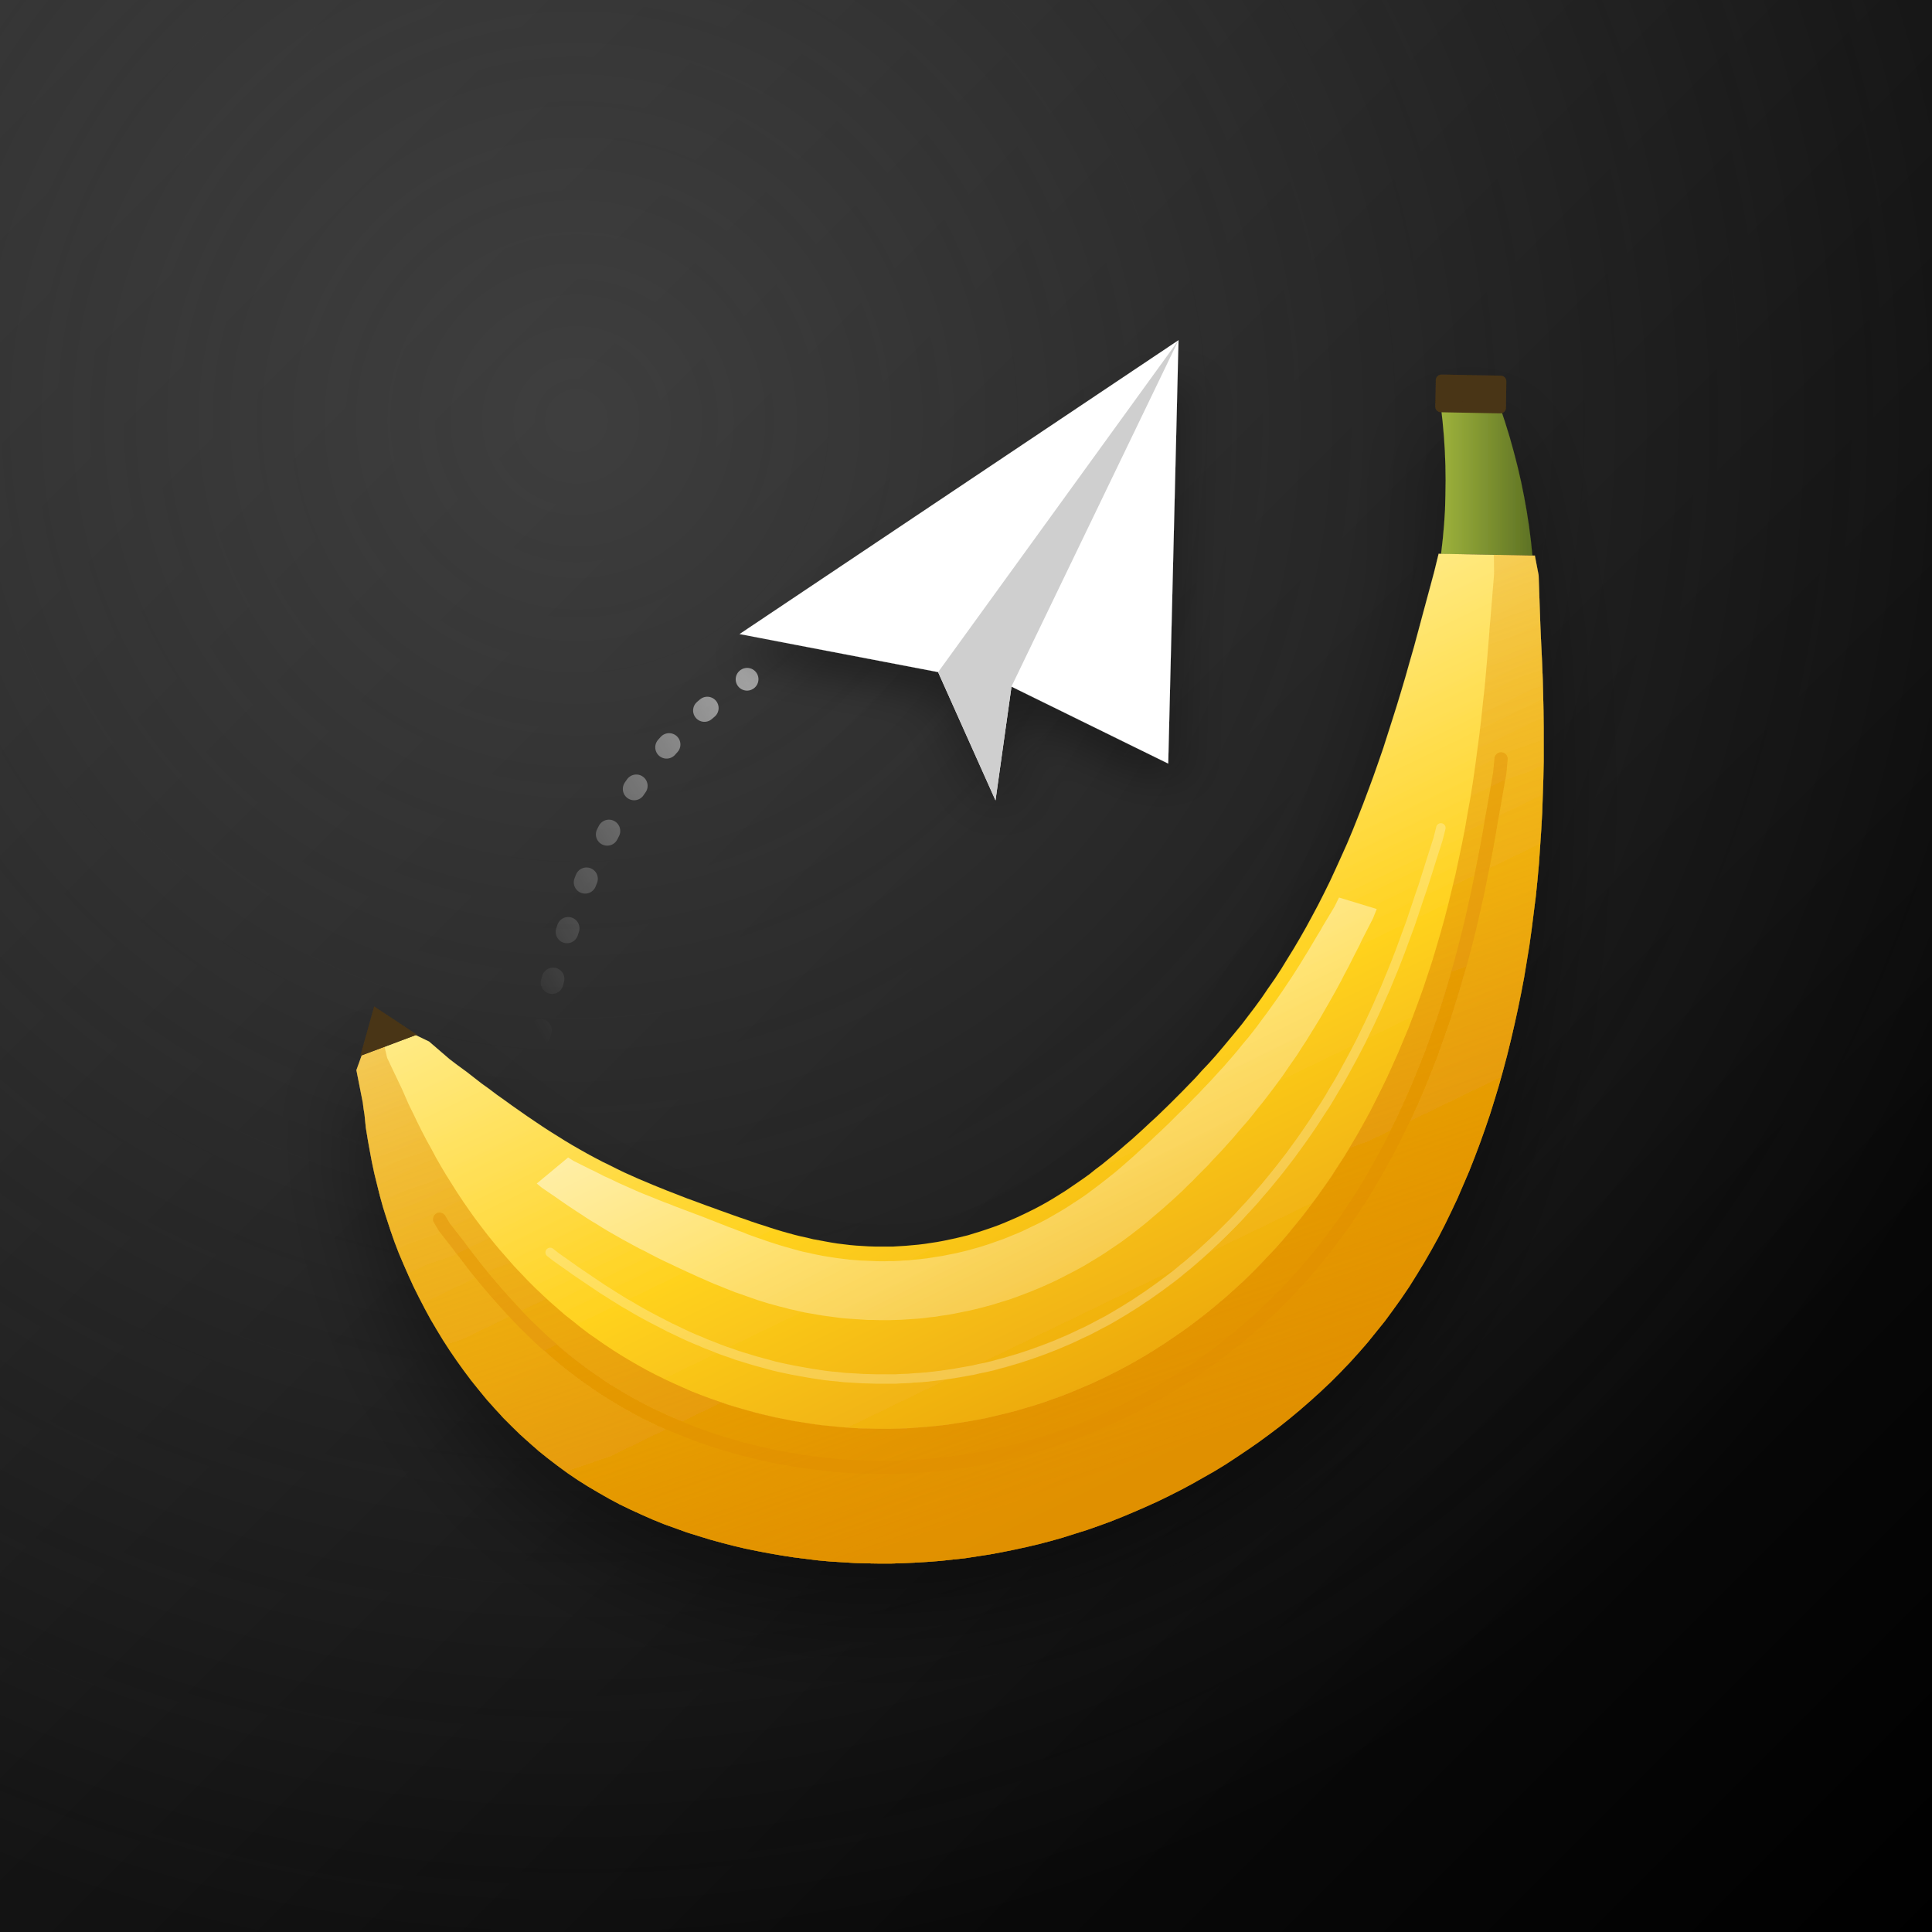
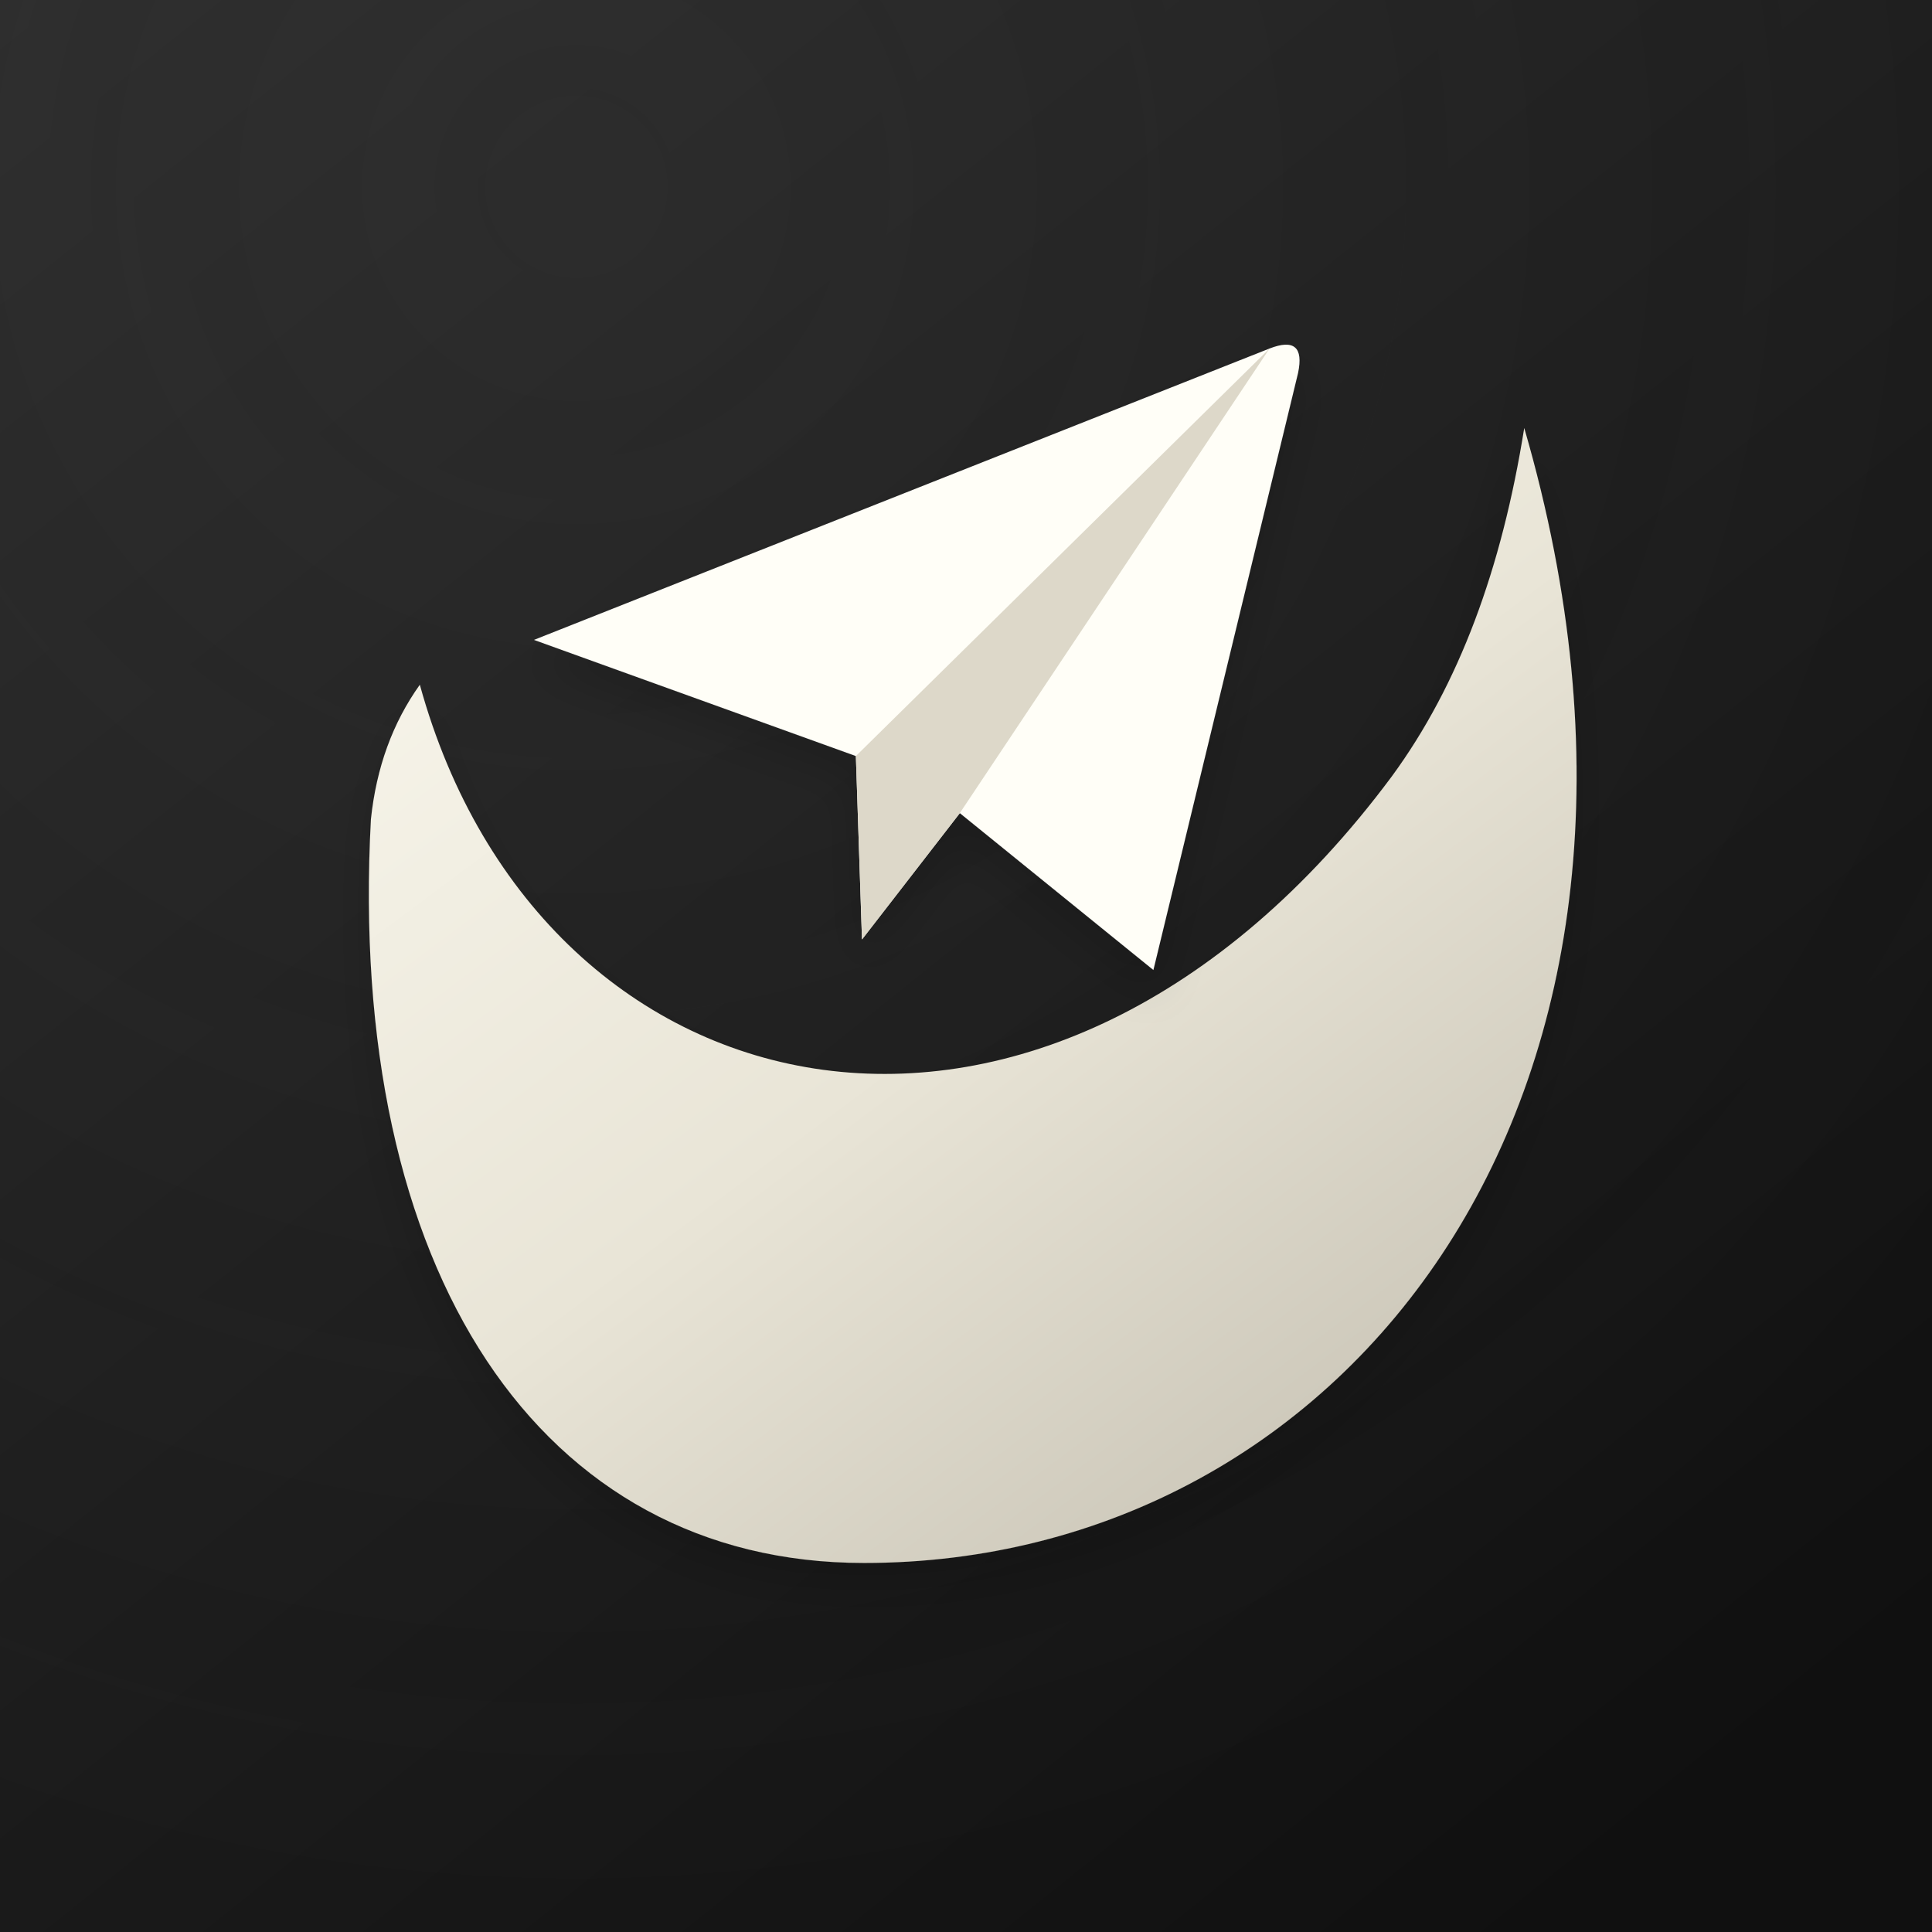
<svg xmlns="http://www.w3.org/2000/svg" width="1024" height="1024" viewBox="0 0 1024 1024">
  <defs>
-     <linearGradient id="bg" x1="0" y1="0" x2="1" y2="1">
-       <stop offset="0" stop-color="#262626" />
-       <stop offset="1" stop-color="#000000" />
+     <linearGradient id="bg" x1="0" y1="0" x2="0.8" y2="1">
+       <stop offset="0" stop-color="#292929" />
+       <stop offset="1" stop-color="#101010" />
    </linearGradient>
-     <radialGradient id="glow" cx="0.30" cy="0.22" r="0.8">
-       <stop offset="0" stop-color="#5A5A5A" stop-opacity="0.55" />
-       <stop offset="1" stop-color="#5A5A5A" stop-opacity="0" />
+     <radialGradient id="glow" cx="0.3" cy="0.1" r="0.9">
+       <stop offset="0" stop-color="#595959" stop-opacity="0.16" />
+       <stop offset="1" stop-color="#595959" stop-opacity="0" />
    </radialGradient>
-     <linearGradient id="peel" x1="0.25" y1="0.2" x2="0.7" y2="1">
-       <stop offset="0" stop-color="#FFF5B0" />
-       <stop offset="0.5" stop-color="#FFD21F" />
-       <stop offset="1" stop-color="#E08E00" />
+     <linearGradient id="peel" x1="0" y1="0" x2="0.8" y2="1">
+       <stop offset="0" stop-color="#FAF8EE" />
+       <stop offset="0.55" stop-color="#E9E5D7" />
+       <stop offset="1" stop-color="#C8C3B5" />
    </linearGradient>
-     <linearGradient id="under" x1="0" y1="0" x2="0.4" y2="1">
-       <stop offset="0" stop-color="#E08E00" stop-opacity="0" />
-       <stop offset="1" stop-color="#E08E00" stop-opacity="0.85" />
-     </linearGradient>
-     <linearGradient id="hi" x1="0" y1="0" x2="1" y2="1">
-       <stop offset="0" stop-color="#FFFFFF" stop-opacity="0.9" />
-       <stop offset="1" stop-color="#FFFFFF" stop-opacity="0.15" />
-     </linearGradient>
-     <linearGradient id="stemg" x1="0" y1="0" x2="1" y2="0">
-       <stop offset="0" stop-color="#9DB23C" />
-       <stop offset="1" stop-color="#5E7224" />
-     </linearGradient>
-     <linearGradient id="trail" x1="0" y1="1" x2="1" y2="0">
-       <stop offset="0" stop-color="#FFFFFF" stop-opacity="0" />
-       <stop offset="1" stop-color="#FFFFFF" stop-opacity="0.55" />
-     </linearGradient>
-     <filter id="shadow" x="-25%" y="-25%" width="150%" height="160%">
-       <feGaussianBlur in="SourceAlpha" stdDeviation="24" />
-       <feOffset dy="30" />
+     <filter id="shadow" x="-25%" y="-25%" width="150%" height="150%">
+       <feGaussianBlur in="SourceAlpha" stdDeviation="10" />
+       <feOffset dy="12" />
      <feComponentTransfer>
-         <feFuncA type="linear" slope="0.38" />
-       </feComponentTransfer>
-       <feMerge>
-         <feMergeNode />
-         <feMergeNode in="SourceGraphic" />
-       </feMerge>
-     </filter>
-     <filter id="pshadow" x="-40%" y="-40%" width="180%" height="190%">
-       <feGaussianBlur in="SourceAlpha" stdDeviation="12" />
-       <feOffset dy="14" />
-       <feComponentTransfer>
-         <feFuncA type="linear" slope="0.32" />
+         <feFuncA type="linear" slope="0.14" />
      </feComponentTransfer>
      <feMerge>
        <feMergeNode />
        <feMergeNode in="SourceGraphic" />
      </feMerge>
    </filter>
  </defs>
  <rect width="1024" height="1024" fill="url(#bg)" />
  <rect width="1024" height="1024" fill="url(#glow)" />
-   <g transform="translate(18 -6)">
+   <g transform="translate(-41 -41) scale(1.08)">
    <g filter="url(#shadow)">
-       <path d="M 745.8 299.6 L 746.7 291.8 L 747.4 284.0 L 747.9 276.2 L 748.1 268.4 L 748.2 260.6 L 748.1 252.8 L 747.8 245.0 L 747.3 237.2 L 746.6 229.4 L 745.7 221.5 L 777.2 222.1 L 779.8 230.0 L 782.2 237.8 L 784.4 245.7 L 786.4 253.5 L 788.2 261.3 L 789.8 269.2 L 791.2 277.0 L 792.4 284.8 L 793.4 292.6 L 794.2 300.4 Z" fill="url(#stemg)" />
-       <path d="M 745.7 221.5 L 777.2 222.1 L 777.4 208.1 L 746.0 207.5 Z" fill="#4A3418" stroke="#4A3418" stroke-width="6" stroke-linejoin="round" />
-       <path d="M 202.3 554.6 L 209.4 558.0 L 220.2 567.3 L 222.3 568.9 L 224.4 570.5 L 229.2 574.0 L 233.7 577.5 L 237.3 580.3 L 241.2 583.1 L 245.3 586.2 L 249.4 589.1 L 253.4 592.0 L 257.4 594.8 L 261.4 597.6 L 265.4 600.3 L 269.4 603.0 L 273.4 605.6 L 277.4 608.1 L 281.4 610.6 L 285.4 613.0 L 289.4 615.3 L 293.3 617.5 L 297.2 619.6 L 301.2 621.7 L 305.1 623.6 L 308.9 625.5 L 312.8 627.4 L 316.6 629.1 L 320.4 630.8 L 324.2 632.4 L 328.0 634.0 L 331.7 635.5 L 335.4 637.0 L 339.0 638.4 L 342.6 639.8 L 346.2 641.2 L 349.8 642.5 L 353.3 643.8 L 356.8 645.1 L 360.2 646.3 L 363.7 647.6 L 367.1 648.8 L 370.4 650.0 L 373.8 651.2 L 377.1 652.3 L 380.4 653.5 L 383.7 654.6 L 386.9 655.6 L 390.2 656.7 L 393.4 657.7 L 396.7 658.7 L 399.9 659.6 L 403.2 660.5 L 406.4 661.3 L 409.7 662.0 L 412.9 662.8 L 416.2 663.4 L 419.4 664.0 L 422.7 664.6 L 425.9 665.1 L 429.2 665.5 L 432.5 665.9 L 435.8 666.2 L 439.1 666.4 L 442.3 666.6 L 445.6 666.7 L 448.9 666.7 L 452.2 666.7 L 455.5 666.7 L 458.8 666.5 L 462.1 666.3 L 465.4 666.0 L 468.7 665.7 L 472.0 665.3 L 475.3 664.8 L 478.6 664.3 L 481.9 663.7 L 485.2 663.0 L 488.5 662.3 L 491.8 661.5 L 495.1 660.7 L 498.3 659.7 L 501.6 658.7 L 504.9 657.6 L 508.1 656.5 L 511.4 655.3 L 514.6 654.0 L 517.9 652.6 L 521.1 651.2 L 524.3 649.7 L 527.6 648.1 L 530.8 646.5 L 534.0 644.8 L 537.2 643.0 L 540.4 641.1 L 543.6 639.1 L 546.8 637.1 L 549.9 635.0 L 553.1 632.8 L 556.3 630.6 L 559.5 628.3 L 562.6 625.8 L 565.8 623.4 L 569.0 620.8 L 572.2 618.2 L 575.4 615.5 L 578.6 612.7 L 581.9 609.9 L 585.1 607.0 L 588.4 604.0 L 591.7 600.9 L 595.1 597.8 L 598.4 594.6 L 601.8 591.3 L 605.2 587.9 L 608.6 584.5 L 612.1 580.9 L 615.6 577.3 L 619.0 573.5 L 622.6 569.7 L 626.1 565.8 L 629.6 561.7 L 633.1 557.5 L 636.6 553.3 L 640.2 548.9 L 643.7 544.3 L 647.2 539.7 L 650.7 534.9 L 654.1 529.9 L 657.6 524.9 L 661.0 519.7 L 664.3 514.3 L 667.7 508.8 L 671.0 503.2 L 674.3 497.4 L 677.5 491.5 L 680.7 485.5 L 683.9 479.2 L 687.0 472.9 L 690.0 466.4 L 693.0 459.8 L 696.0 453.1 L 698.9 446.2 L 701.7 439.2 L 704.5 432.1 L 707.2 424.9 L 709.9 417.6 L 712.5 410.2 L 715.1 402.7 L 717.5 395.2 L 719.9 387.7 L 722.3 380.1 L 724.7 372.2 L 726.9 364.8 L 728.9 357.7 L 731.4 349.0 L 733.8 340.1 L 734.9 336.0 L 736.0 331.9 L 742.1 309.3 L 744.5 299.5 L 795.5 300.5 L 797.5 310.9 L 798.4 336.7 L 798.6 341.4 L 798.8 345.9 L 799.3 356.1 L 799.7 366.1 L 799.9 374.2 L 800.1 382.8 L 800.2 391.9 L 800.2 400.9 L 800.2 409.8 L 800.0 418.7 L 799.7 427.7 L 799.4 436.7 L 798.9 445.6 L 798.3 454.5 L 797.7 463.4 L 796.9 472.3 L 796.0 481.1 L 794.9 489.8 L 793.8 498.5 L 792.6 507.1 L 791.2 515.6 L 789.8 524.1 L 788.2 532.5 L 786.5 540.8 L 784.7 549.0 L 782.8 557.2 L 780.8 565.3 L 778.7 573.2 L 776.5 581.1 L 774.1 589.0 L 771.7 596.7 L 769.1 604.3 L 766.4 611.9 L 763.6 619.3 L 760.7 626.7 L 757.6 633.9 L 754.5 641.1 L 751.2 648.1 L 747.8 655.1 L 744.3 661.9 L 740.6 668.6 L 736.8 675.2 L 732.9 681.6 L 728.9 688.0 L 724.7 694.2 L 720.4 700.2 L 716.0 706.2 L 711.4 711.9 L 706.8 717.6 L 702.0 723.1 L 697.1 728.5 L 692.1 733.7 L 687.0 738.8 L 681.8 743.7 L 676.5 748.5 L 671.1 753.2 L 665.7 757.7 L 660.2 762.1 L 654.5 766.4 L 648.9 770.5 L 643.1 774.5 L 637.3 778.4 L 631.5 782.2 L 625.6 785.8 L 619.6 789.2 L 613.6 792.6 L 607.6 795.8 L 601.5 798.9 L 595.3 801.9 L 589.1 804.7 L 582.9 807.4 L 576.7 810.0 L 570.4 812.5 L 564.1 814.8 L 557.8 817.0 L 551.4 819.0 L 545.1 821.0 L 538.7 822.8 L 532.2 824.5 L 525.8 826.0 L 519.3 827.4 L 512.9 828.7 L 506.4 829.9 L 499.9 830.9 L 493.4 831.9 L 486.9 832.6 L 480.4 833.3 L 473.9 833.8 L 467.4 834.2 L 460.8 834.5 L 454.3 834.7 L 447.8 834.7 L 441.3 834.6 L 434.8 834.4 L 428.4 834.0 L 421.9 833.6 L 415.4 833.0 L 409.0 832.2 L 402.6 831.4 L 396.2 830.4 L 389.8 829.3 L 383.5 828.1 L 377.1 826.8 L 370.8 825.3 L 364.6 823.7 L 358.4 822.0 L 352.2 820.1 L 346.1 818.2 L 340.0 816.0 L 333.9 813.8 L 328.0 811.4 L 322.1 808.8 L 316.2 806.1 L 310.4 803.3 L 304.8 800.3 L 299.2 797.1 L 293.6 793.8 L 288.2 790.4 L 282.9 786.8 L 277.7 783.0 L 272.6 779.1 L 267.6 775.1 L 262.7 770.8 L 257.9 766.5 L 253.3 762.0 L 248.7 757.4 L 244.3 752.6 L 240.0 747.8 L 235.9 742.8 L 231.8 737.7 L 227.9 732.5 L 224.1 727.2 L 220.4 721.8 L 216.9 716.4 L 213.5 710.8 L 210.2 705.2 L 207.1 699.5 L 204.1 693.7 L 201.2 687.9 L 198.5 682.0 L 195.9 676.1 L 193.4 670.2 L 191.1 664.2 L 189.0 658.2 L 187.0 652.1 L 185.1 646.1 L 183.4 640.0 L 181.9 634.0 L 180.4 627.9 L 179.1 621.8 L 178.0 615.9 L 177.0 610.4 L 175.9 603.7 L 175.2 596.7 L 174.7 593.6 L 174.3 590.4 L 170.9 573.2 L 173.7 565.4 Z" fill="url(#peel)" />
-       <path d="M 185.8 560.8 L 187.2 566.7 L 193.8 580.6 L 195.0 583.1 L 196.1 585.6 L 198.5 591.1 L 201.1 596.4 L 203.2 600.8 L 205.5 605.4 L 208.0 610.2 L 210.6 614.9 L 213.1 619.6 L 215.8 624.3 L 218.6 629.0 L 221.5 633.6 L 224.4 638.2 L 227.4 642.7 L 230.5 647.2 L 233.7 651.7 L 237.0 656.1 L 240.3 660.4 L 243.7 664.6 L 247.2 668.8 L 250.8 672.9 L 254.4 677.0 L 258.1 680.9 L 261.8 684.8 L 265.6 688.6 L 269.5 692.3 L 273.4 695.9 L 277.4 699.4 L 281.4 702.9 L 285.6 706.2 L 289.7 709.5 L 293.9 712.7 L 298.2 715.7 L 302.5 718.7 L 306.9 721.6 L 311.3 724.4 L 315.8 727.1 L 320.3 729.7 L 324.8 732.2 L 329.4 734.6 L 334.1 736.9 L 338.8 739.1 L 343.5 741.2 L 348.2 743.3 L 353.0 745.2 L 357.8 747.0 L 362.7 748.7 L 367.6 750.4 L 372.5 751.9 L 377.4 753.3 L 382.4 754.7 L 387.3 755.9 L 392.3 757.1 L 397.4 758.1 L 402.4 759.1 L 407.4 759.9 L 412.5 760.7 L 417.6 761.4 L 422.7 761.9 L 427.8 762.4 L 432.9 762.8 L 438.0 763.1 L 443.2 763.2 L 448.3 763.3 L 453.4 763.3 L 458.6 763.2 L 463.7 763.0 L 468.9 762.6 L 474.0 762.2 L 479.2 761.7 L 484.3 761.1 L 489.4 760.3 L 494.6 759.5 L 499.7 758.6 L 504.8 757.6 L 509.9 756.4 L 515.0 755.2 L 520.1 753.9 L 525.2 752.4 L 530.3 750.9 L 535.3 749.3 L 540.3 747.5 L 545.3 745.7 L 550.3 743.7 L 555.3 741.6 L 560.2 739.5 L 565.2 737.2 L 570.1 734.8 L 574.9 732.4 L 579.8 729.8 L 584.6 727.1 L 589.4 724.3 L 594.1 721.4 L 598.8 718.4 L 603.5 715.2 L 608.2 712.0 L 612.8 708.7 L 617.4 705.2 L 621.9 701.7 L 626.4 698.0 L 630.8 694.3 L 635.2 690.4 L 639.6 686.4 L 643.9 682.3 L 648.1 678.1 L 652.3 673.7 L 656.5 669.3 L 660.6 664.8 L 664.6 660.1 L 668.5 655.3 L 672.5 650.4 L 676.3 645.4 L 680.1 640.3 L 683.8 635.1 L 687.5 629.8 L 691.0 624.3 L 694.6 618.8 L 698.0 613.1 L 701.4 607.4 L 704.7 601.5 L 708.0 595.5 L 711.1 589.4 L 714.2 583.2 L 717.3 576.8 L 720.2 570.4 L 723.1 563.9 L 725.9 557.2 L 728.7 550.5 L 731.3 543.6 L 733.9 536.6 L 736.4 529.6 L 738.8 522.4 L 741.2 515.1 L 743.4 507.7 L 745.6 500.2 L 747.7 492.6 L 749.7 484.9 L 751.6 477.0 L 753.5 469.2 L 755.2 461.2 L 756.9 453.1 L 758.5 445.0 L 759.9 436.8 L 761.4 428.5 L 762.7 420.3 L 763.9 411.9 L 765.0 403.6 L 766.1 395.3 L 767.1 386.9 L 768.0 378.3 L 768.9 370.2 L 769.6 362.5 L 770.4 353.1 L 771.2 343.4 L 771.5 339.1 L 771.9 334.7 L 773.9 310.2 L 773.8 300.1 L 795.5 300.5 L 797.5 310.9 L 798.4 336.7 L 798.6 341.4 L 798.8 345.9 L 799.3 356.1 L 799.7 366.1 L 799.9 374.2 L 800.1 382.8 L 800.2 391.9 L 800.2 400.9 L 800.2 409.8 L 800.0 418.7 L 799.7 427.7 L 799.4 436.7 L 798.9 445.6 L 798.3 454.5 L 797.7 463.4 L 796.9 472.3 L 796.0 481.1 L 794.9 489.8 L 793.8 498.5 L 792.6 507.1 L 791.2 515.6 L 789.8 524.1 L 788.2 532.5 L 786.5 540.8 L 784.7 549.0 L 782.8 557.2 L 780.8 565.3 L 778.7 573.2 L 776.5 581.1 L 774.1 589.0 L 771.7 596.7 L 769.1 604.3 L 766.4 611.9 L 763.6 619.3 L 760.7 626.7 L 757.6 633.9 L 754.5 641.1 L 751.2 648.1 L 747.8 655.1 L 744.3 661.9 L 740.6 668.6 L 736.8 675.2 L 732.9 681.6 L 728.9 688.0 L 724.7 694.2 L 720.4 700.2 L 716.0 706.2 L 711.4 711.9 L 706.8 717.6 L 702.0 723.1 L 697.1 728.5 L 692.1 733.7 L 687.0 738.8 L 681.8 743.7 L 676.5 748.5 L 671.1 753.2 L 665.7 757.7 L 660.2 762.1 L 654.5 766.4 L 648.9 770.5 L 643.1 774.5 L 637.3 778.4 L 631.5 782.2 L 625.6 785.8 L 619.6 789.2 L 613.6 792.6 L 607.6 795.8 L 601.5 798.9 L 595.3 801.9 L 589.1 804.7 L 582.9 807.4 L 576.7 810.0 L 570.4 812.5 L 564.1 814.8 L 557.8 817.0 L 551.4 819.0 L 545.1 821.0 L 538.7 822.8 L 532.2 824.5 L 525.8 826.0 L 519.3 827.4 L 512.9 828.7 L 506.4 829.9 L 499.9 830.9 L 493.4 831.9 L 486.9 832.6 L 480.4 833.3 L 473.9 833.8 L 467.4 834.2 L 460.8 834.5 L 454.3 834.7 L 447.8 834.7 L 441.3 834.6 L 434.8 834.4 L 428.4 834.0 L 421.9 833.6 L 415.4 833.0 L 409.0 832.2 L 402.6 831.4 L 396.2 830.4 L 389.8 829.3 L 383.5 828.1 L 377.1 826.8 L 370.8 825.3 L 364.6 823.7 L 358.4 822.0 L 352.2 820.1 L 346.1 818.2 L 340.0 816.0 L 333.9 813.8 L 328.0 811.4 L 322.1 808.8 L 316.2 806.1 L 310.4 803.3 L 304.8 800.3 L 299.2 797.1 L 293.6 793.8 L 288.2 790.4 L 282.9 786.8 L 277.7 783.0 L 272.6 779.1 L 267.6 775.1 L 262.7 770.8 L 257.9 766.5 L 253.3 762.0 L 248.7 757.4 L 244.3 752.6 L 240.0 747.8 L 235.9 742.8 L 231.8 737.7 L 227.9 732.5 L 224.1 727.2 L 220.4 721.8 L 216.9 716.4 L 213.5 710.8 L 210.2 705.2 L 207.1 699.5 L 204.1 693.7 L 201.2 687.9 L 198.5 682.0 L 195.9 676.1 L 193.4 670.2 L 191.1 664.2 L 189.0 658.2 L 187.0 652.1 L 185.1 646.1 L 183.4 640.0 L 181.9 634.0 L 180.4 627.9 L 179.1 621.8 L 178.0 615.9 L 177.0 610.4 L 175.9 603.7 L 175.2 596.7 L 174.7 593.6 L 174.3 590.4 L 170.9 573.2 L 173.7 565.4 Z" fill="url(#under)" />
-       <path d="M 215.0 652.2 L 217.5 656.4 L 225.3 666.4 L 226.6 668.2 L 228.0 670.0 L 231.0 673.9 L 234.0 677.8 L 236.5 680.9 L 239.2 684.2 L 242.1 687.6 L 245.0 691.0 L 248.0 694.4 L 251.0 697.7 L 254.1 701.1 L 257.2 704.4 L 260.4 707.7 L 263.7 710.9 L 267.0 714.1 L 270.4 717.3 L 273.9 720.3 L 277.4 723.4 L 281.0 726.4 L 284.6 729.3 L 288.3 732.1 L 292.0 734.9 L 295.8 737.5 L 299.6 740.2 L 303.4 742.7 L 307.4 745.1 L 311.3 747.5 L 315.3 749.8 L 319.4 752.0 L 323.4 754.2 L 327.5 756.2 L 331.7 758.2 L 335.9 760.1 L 340.1 761.9 L 344.3 763.6 L 348.6 765.3 L 352.9 766.9 L 357.2 768.4 L 361.6 769.9 L 365.9 771.2 L 370.3 772.5 L 374.7 773.8 L 379.2 774.9 L 383.6 776.0 L 388.1 777.0 L 392.5 778.0 L 397.0 778.8 L 401.5 779.6 L 406.0 780.4 L 410.5 781.0 L 415.1 781.6 L 419.6 782.1 L 424.2 782.6 L 428.7 783.0 L 433.3 783.3 L 437.9 783.5 L 442.4 783.6 L 447.0 783.7 L 451.6 783.7 L 456.2 783.7 L 460.8 783.5 L 465.4 783.3 L 470.0 783.0 L 474.5 782.7 L 479.1 782.2 L 483.7 781.7 L 488.3 781.1 L 492.9 780.5 L 497.5 779.8 L 502.0 779.0 L 506.6 778.1 L 511.2 777.1 L 515.7 776.1 L 520.3 775.0 L 524.8 773.8 L 529.3 772.5 L 533.8 771.2 L 538.3 769.8 L 542.8 768.3 L 547.3 766.7 L 551.8 765.1 L 556.2 763.4 L 560.6 761.6 L 565.1 759.7 L 569.4 757.8 L 573.8 755.8 L 578.2 753.7 L 582.5 751.5 L 586.8 749.2 L 591.1 746.9 L 595.4 744.5 L 599.6 742.0 L 603.9 739.5 L 608.1 736.8 L 612.2 734.1 L 616.4 731.3 L 620.5 728.4 L 624.6 725.5 L 628.6 722.5 L 632.6 719.3 L 636.6 716.2 L 640.6 712.9 L 644.5 709.5 L 648.4 706.1 L 652.2 702.6 L 656.0 699.0 L 659.7 695.3 L 663.4 691.6 L 667.1 687.7 L 670.7 683.8 L 674.2 679.8 L 677.7 675.7 L 681.2 671.5 L 684.5 667.3 L 687.9 662.9 L 691.1 658.5 L 694.4 654.0 L 697.5 649.4 L 700.6 644.7 L 703.7 640.0 L 706.6 635.2 L 709.6 630.2 L 712.4 625.3 L 715.2 620.2 L 718.0 615.1 L 720.7 609.9 L 723.3 604.6 L 725.9 599.2 L 728.4 593.8 L 730.9 588.3 L 733.3 582.7 L 735.6 577.1 L 737.9 571.4 L 740.2 565.6 L 742.3 559.8 L 744.4 553.9 L 746.5 547.9 L 748.5 541.9 L 750.4 535.8 L 752.3 529.7 L 754.1 523.5 L 755.9 517.3 L 757.6 511.0 L 759.2 504.8 L 760.8 498.5 L 762.3 492.1 L 763.7 485.8 L 765.1 479.6 L 766.4 473.2 L 767.7 466.8 L 768.9 460.7 L 770.0 454.9 L 771.3 447.8 L 772.5 440.6 L 773.1 437.3 L 773.7 434.0 L 776.9 415.7 L 777.6 408.2" fill="none" stroke="#E08E00" stroke-opacity="0.45" stroke-width="7" stroke-linecap="round" />
-       <path d="M 273.6 669.8 L 276.5 672.1 L 284.3 677.6 L 285.7 678.6 L 287.1 679.6 L 290.2 681.7 L 293.3 683.8 L 295.8 685.5 L 298.5 687.3 L 301.3 689.2 L 304.2 691.0 L 307.0 692.8 L 309.9 694.6 L 312.8 696.4 L 315.8 698.1 L 318.8 699.9 L 321.8 701.6 L 324.9 703.3 L 327.9 704.9 L 331.0 706.5 L 334.1 708.1 L 337.2 709.7 L 340.4 711.2 L 343.5 712.7 L 346.7 714.2 L 349.9 715.6 L 353.1 716.9 L 356.3 718.3 L 359.5 719.5 L 362.7 720.8 L 365.9 722.0 L 369.2 723.1 L 372.5 724.3 L 375.7 725.3 L 379.0 726.3 L 382.3 727.3 L 385.6 728.2 L 388.9 729.1 L 392.2 730.0 L 395.6 730.8 L 398.9 731.5 L 402.3 732.2 L 405.6 732.8 L 409.0 733.4 L 412.4 734.0 L 415.7 734.5 L 419.1 735.0 L 422.5 735.4 L 425.9 735.7 L 429.3 736.1 L 432.7 736.3 L 436.1 736.5 L 439.5 736.7 L 443.0 736.8 L 446.4 736.9 L 449.8 736.9 L 453.2 736.9 L 456.7 736.9 L 460.1 736.7 L 463.5 736.6 L 466.9 736.3 L 470.4 736.1 L 473.8 735.8 L 477.2 735.4 L 480.6 735.0 L 484.1 734.5 L 487.5 734.0 L 490.9 733.4 L 494.3 732.8 L 497.7 732.2 L 501.1 731.4 L 504.6 730.7 L 508.0 729.9 L 511.3 729.0 L 514.7 728.1 L 518.1 727.1 L 521.5 726.1 L 524.9 725.0 L 528.2 723.9 L 531.6 722.7 L 534.9 721.5 L 538.3 720.2 L 541.6 718.9 L 544.9 717.5 L 548.2 716.1 L 551.5 714.6 L 554.8 713.0 L 558.1 711.5 L 561.4 709.8 L 564.6 708.1 L 567.9 706.4 L 571.1 704.6 L 574.3 702.7 L 577.5 700.8 L 580.7 698.8 L 583.9 696.8 L 587.0 694.7 L 590.2 692.6 L 593.3 690.4 L 596.4 688.2 L 599.5 685.9 L 602.6 683.6 L 605.7 681.2 L 608.7 678.7 L 611.8 676.2 L 614.8 673.6 L 617.8 671.0 L 620.8 668.3 L 623.7 665.6 L 626.7 662.8 L 629.6 660.0 L 632.5 657.1 L 635.4 654.2 L 638.3 651.2 L 641.1 648.1 L 644.0 645.0 L 646.8 641.9 L 649.6 638.6 L 652.4 635.4 L 655.2 632.0 L 657.9 628.7 L 660.7 625.2 L 663.4 621.7 L 666.1 618.2 L 668.7 614.6 L 671.4 610.9 L 674.0 607.2 L 676.6 603.4 L 679.2 599.5 L 681.7 595.6 L 684.3 591.7 L 686.8 587.6 L 689.2 583.5 L 691.7 579.4 L 694.1 575.1 L 696.4 570.9 L 698.8 566.5 L 701.1 562.1 L 703.4 557.7 L 705.6 553.1 L 707.8 548.6 L 710.0 543.9 L 712.1 539.3 L 714.2 534.5 L 716.3 529.8 L 718.3 524.9 L 720.3 520.1 L 722.2 515.3 L 724.1 510.4 L 725.9 505.5 L 727.7 500.6 L 729.5 495.7 L 731.2 490.7 L 732.8 485.9 L 734.3 481.4 L 736.2 475.9 L 738.0 470.2 L 738.8 467.7 L 739.6 465.1 L 744.2 450.7 L 745.7 444.8" fill="none" stroke="#FFFFFF" stroke-opacity="0.25" stroke-width="5" stroke-linecap="round" />
-       <path d="M 283.1 619.5 L 286.0 621.3 L 293.6 625.1 L 295.0 625.8 L 296.3 626.4 L 299.3 627.9 L 302.2 629.4 L 304.7 630.5 L 307.2 631.7 L 309.9 633.0 L 312.6 634.2 L 315.3 635.4 L 318.0 636.6 L 320.7 637.8 L 323.4 638.9 L 326.2 640.0 L 328.9 641.1 L 331.6 642.2 L 334.4 643.3 L 337.1 644.3 L 339.8 645.4 L 342.5 646.4 L 345.1 647.4 L 347.8 648.4 L 350.4 649.4 L 353.1 650.4 L 355.7 651.4 L 358.2 652.4 L 360.8 653.4 L 363.3 654.4 L 365.9 655.4 L 368.4 656.4 L 370.9 657.3 L 373.4 658.3 L 375.9 659.2 L 378.3 660.2 L 380.8 661.1 L 383.3 662.0 L 385.7 662.8 L 388.2 663.7 L 390.6 664.5 L 393.1 665.3 L 395.6 666.1 L 398.0 666.8 L 400.5 667.5 L 403.0 668.2 L 405.5 668.9 L 407.9 669.5 L 410.4 670.0 L 412.9 670.6 L 415.4 671.1 L 417.9 671.6 L 420.4 672.0 L 422.9 672.4 L 425.5 672.8 L 428.0 673.1 L 430.5 673.4 L 433.0 673.7 L 435.6 673.9 L 438.1 674.1 L 440.6 674.2 L 443.2 674.3 L 445.7 674.4 L 448.2 674.5 L 450.8 674.5 L 453.3 674.4 L 455.9 674.4 L 458.4 674.3 L 460.9 674.1 L 463.5 674.0 L 466.0 673.7 L 468.6 673.5 L 471.1 673.2 L 473.7 672.9 L 476.2 672.5 L 478.7 672.1 L 481.3 671.7 L 483.8 671.2 L 486.3 670.7 L 488.9 670.2 L 491.4 669.6 L 493.9 669.0 L 496.5 668.3 L 499.0 667.6 L 501.5 666.9 L 504.0 666.1 L 506.5 665.3 L 509.0 664.4 L 511.6 663.5 L 514.1 662.6 L 516.6 661.6 L 519.0 660.6 L 521.5 659.6 L 524.0 658.5 L 526.5 657.3 L 529.0 656.1 L 531.5 654.9 L 533.9 653.7 L 536.4 652.4 L 538.9 651.0 L 541.3 649.6 L 543.7 648.2 L 546.2 646.7 L 548.6 645.2 L 551.0 643.6 L 553.5 642.0 L 555.9 640.4 L 558.3 638.7 L 560.7 636.9 L 563.1 635.1 L 565.5 633.3 L 567.9 631.4 L 570.3 629.5 L 572.7 627.6 L 575.1 625.6 L 577.5 623.5 L 579.9 621.4 L 582.3 619.3 L 584.7 617.1 L 587.1 614.9 L 589.5 612.7 L 592.0 610.4 L 594.4 608.1 L 596.9 605.8 L 599.4 603.4 L 601.9 601.0 L 604.4 598.5 L 606.9 596.0 L 609.5 593.5 L 612.1 590.9 L 614.7 588.2 L 617.3 585.6 L 619.9 582.8 L 622.5 580.1 L 625.2 577.2 L 627.8 574.3 L 630.5 571.4 L 633.1 568.4 L 635.8 565.3 L 638.4 562.2 L 641.0 559.0 L 643.7 555.8 L 646.3 552.5 L 648.9 549.1 L 651.4 545.7 L 654.0 542.2 L 656.5 538.7 L 659.0 535.2 L 661.5 531.6 L 663.9 528.0 L 666.3 524.4 L 668.7 520.7 L 671.1 516.9 L 673.3 513.3 L 675.4 509.9 L 677.9 505.7 L 680.5 501.3 L 681.7 499.4 L 682.8 497.4 L 689.4 486.4 L 691.7 481.7 L 711.7 487.8 L 709.7 492.8 L 703.6 504.7 L 702.6 506.9 L 701.5 509.0 L 699.1 513.7 L 696.8 518.3 L 694.8 522.0 L 692.8 525.9 L 690.6 530.0 L 688.3 534.1 L 686.1 538.0 L 683.8 542.0 L 681.5 546.0 L 679.1 549.9 L 676.7 553.8 L 674.3 557.7 L 671.8 561.5 L 669.4 565.3 L 666.8 569.0 L 664.3 572.6 L 661.8 576.3 L 659.2 579.8 L 656.6 583.3 L 654.0 586.7 L 651.4 590.1 L 648.7 593.4 L 646.1 596.7 L 643.5 599.9 L 640.8 603.0 L 638.1 606.1 L 635.5 609.2 L 632.8 612.2 L 630.2 615.1 L 627.5 618.0 L 624.8 620.8 L 622.2 623.7 L 619.5 626.4 L 616.8 629.1 L 614.2 631.8 L 611.5 634.4 L 608.9 637.0 L 606.2 639.5 L 603.5 642.0 L 600.8 644.4 L 598.1 646.8 L 595.4 649.1 L 592.7 651.4 L 590.0 653.7 L 587.3 655.9 L 584.6 658.0 L 581.9 660.1 L 579.1 662.2 L 576.4 664.2 L 573.6 666.1 L 570.8 668.0 L 568.0 669.9 L 565.2 671.7 L 562.4 673.4 L 559.6 675.1 L 556.8 676.8 L 553.9 678.4 L 551.1 679.9 L 548.2 681.4 L 545.3 682.9 L 542.5 684.3 L 539.6 685.7 L 536.7 687.0 L 533.8 688.3 L 530.9 689.5 L 528.0 690.7 L 525.1 691.8 L 522.2 692.9 L 519.2 694.0 L 516.3 695.0 L 513.3 695.9 L 510.4 696.8 L 507.5 697.7 L 504.5 698.5 L 501.5 699.3 L 498.6 700.0 L 495.6 700.7 L 492.6 701.3 L 489.7 701.9 L 486.7 702.5 L 483.7 703.0 L 480.7 703.4 L 477.8 703.9 L 474.8 704.2 L 471.8 704.6 L 468.8 704.9 L 465.8 705.1 L 462.8 705.3 L 459.8 705.5 L 456.9 705.6 L 453.9 705.7 L 450.9 705.7 L 447.9 705.7 L 444.9 705.6 L 442.0 705.6 L 439.0 705.4 L 436.0 705.2 L 433.0 705.0 L 430.1 704.8 L 427.1 704.5 L 424.2 704.1 L 421.2 703.7 L 418.2 703.3 L 415.3 702.8 L 412.4 702.3 L 409.4 701.8 L 406.5 701.2 L 403.6 700.5 L 400.7 699.9 L 397.8 699.1 L 394.9 698.4 L 392.0 697.6 L 389.1 696.8 L 386.2 695.9 L 383.3 695.0 L 380.5 694.0 L 377.6 693.0 L 374.8 692.0 L 371.9 691.0 L 369.1 689.9 L 366.3 688.8 L 363.4 687.6 L 360.6 686.5 L 357.8 685.3 L 354.9 684.0 L 352.1 682.8 L 349.3 681.5 L 346.4 680.2 L 343.6 678.9 L 340.8 677.6 L 337.9 676.2 L 335.1 674.9 L 332.2 673.5 L 329.4 672.1 L 326.5 670.6 L 323.7 669.1 L 320.8 667.7 L 318.0 666.2 L 315.1 664.6 L 312.3 663.1 L 309.5 661.5 L 306.7 659.9 L 303.9 658.3 L 301.1 656.6 L 298.4 654.9 L 295.7 653.3 L 293.0 651.6 L 290.3 649.8 L 287.8 648.2 L 285.4 646.6 L 282.4 644.6 L 279.5 642.6 L 278.2 641.7 L 276.8 640.7 L 269.3 635.6 L 266.5 633.3 Z" fill="url(#hi)" opacity="0.75" />
-       <path d="M 203.0 554.4 L 180.3 539.4 L 173.0 565.6 Z" fill="#4A3418" />
+       <path d="M 244 374 C 304 592 553 645 721 419 C 754 374 775 317 786 248 C 881 575 699 805 462 805 C 303 805 208 662 220 440 Q 224 402 244 374 Z" fill="url(#peel)" />
    </g>
-     <path d="M 268 554 C 288 464 318 404 378 366" fill="none" stroke="url(#trail)" stroke-width="12" stroke-linecap="round" stroke-dasharray="2 26" />
-     <g filter="url(#pshadow)" transform="translate(348 220) rotate(-12) scale(1.04)">
-       <path d="M 0 120 L 250 20 L 200 230 L 130 175 L 110 230 L 95 160 Z" fill="#FFFFFF" />
-       <path d="M 95 160 L 250 20 L 130 175 L 110 230 Z" fill="#CFCFCF" />
+     <g filter="url(#shadow)">
+       <path d="M 300 352 L 661 209 Q 679 202 675 221 L 604 514 L 509 437 L 461 499 L 458 409 Z" fill="#FFFEF7" />
+       <path d="M 458 409 L 661 209 L 509 437 L 461 499 Z" fill="#DDD8C9" />
    </g>
  </g>
</svg>
